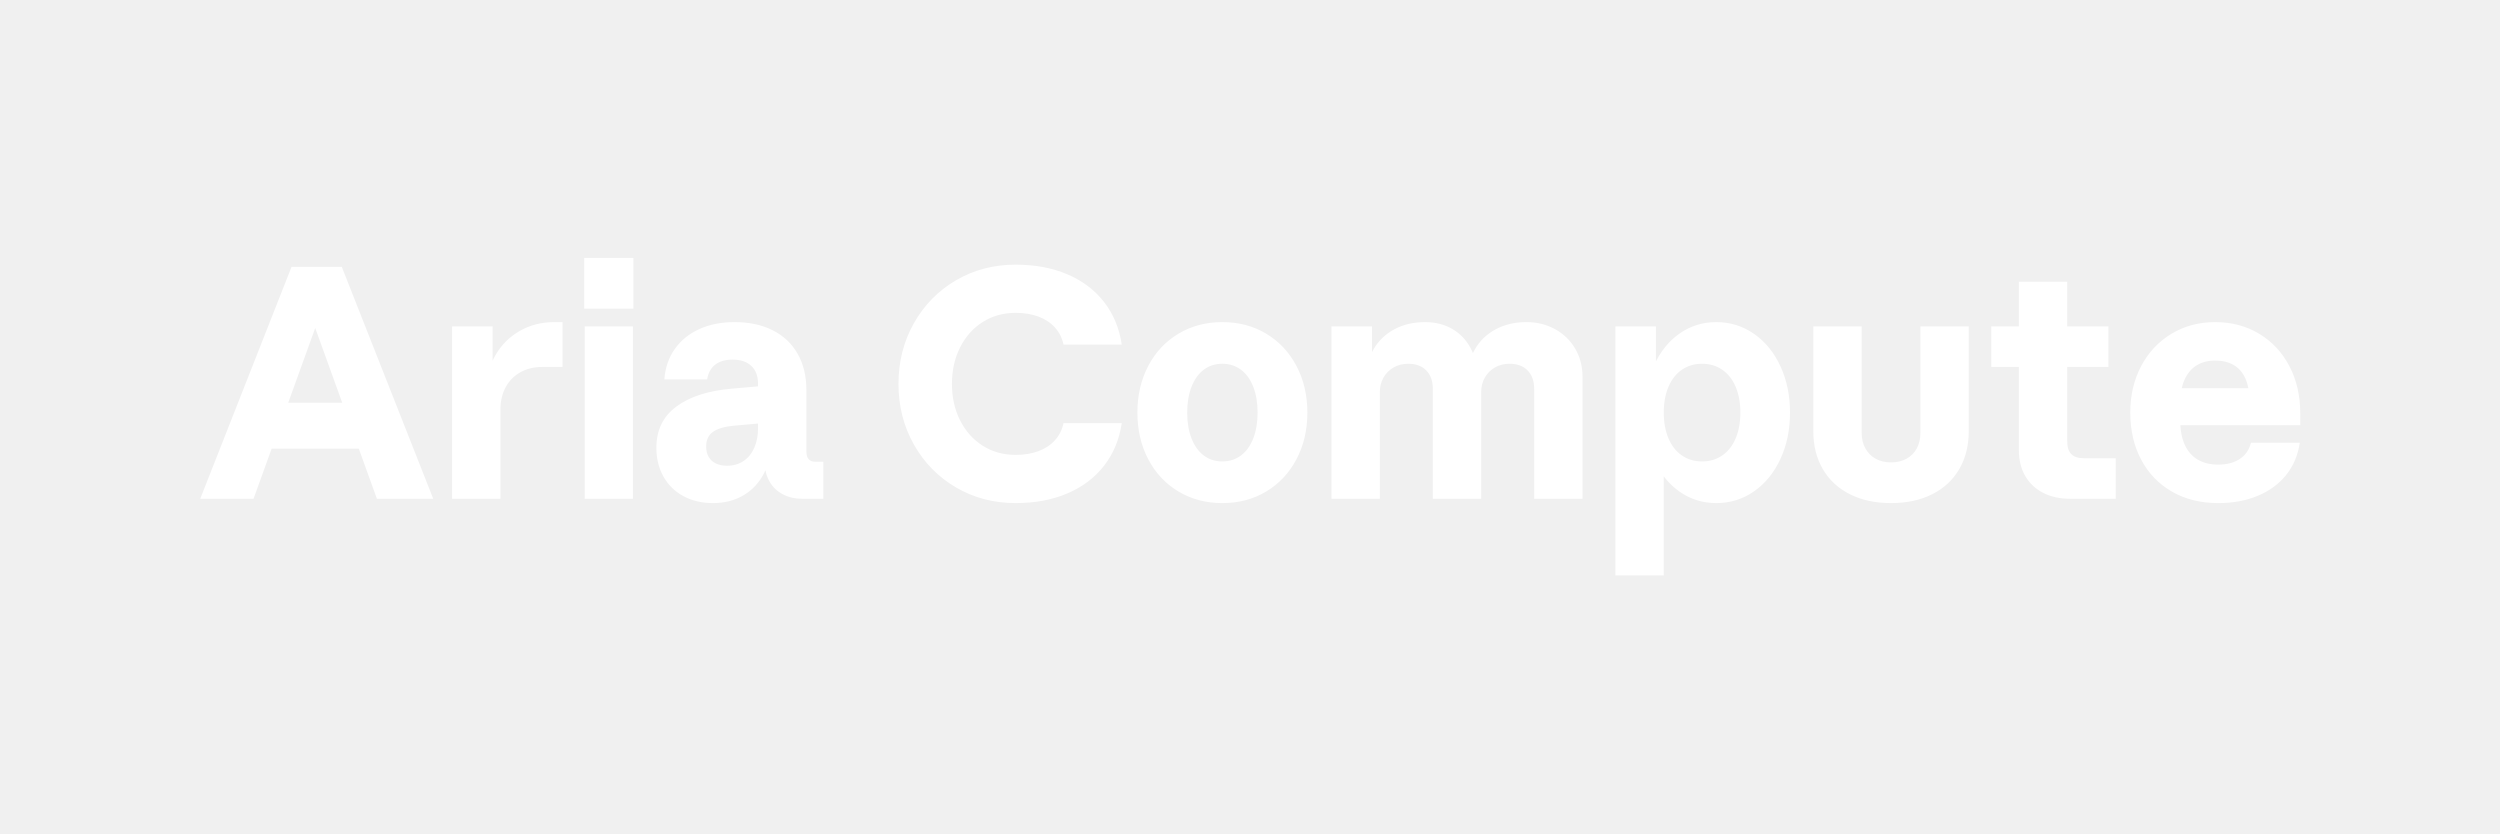
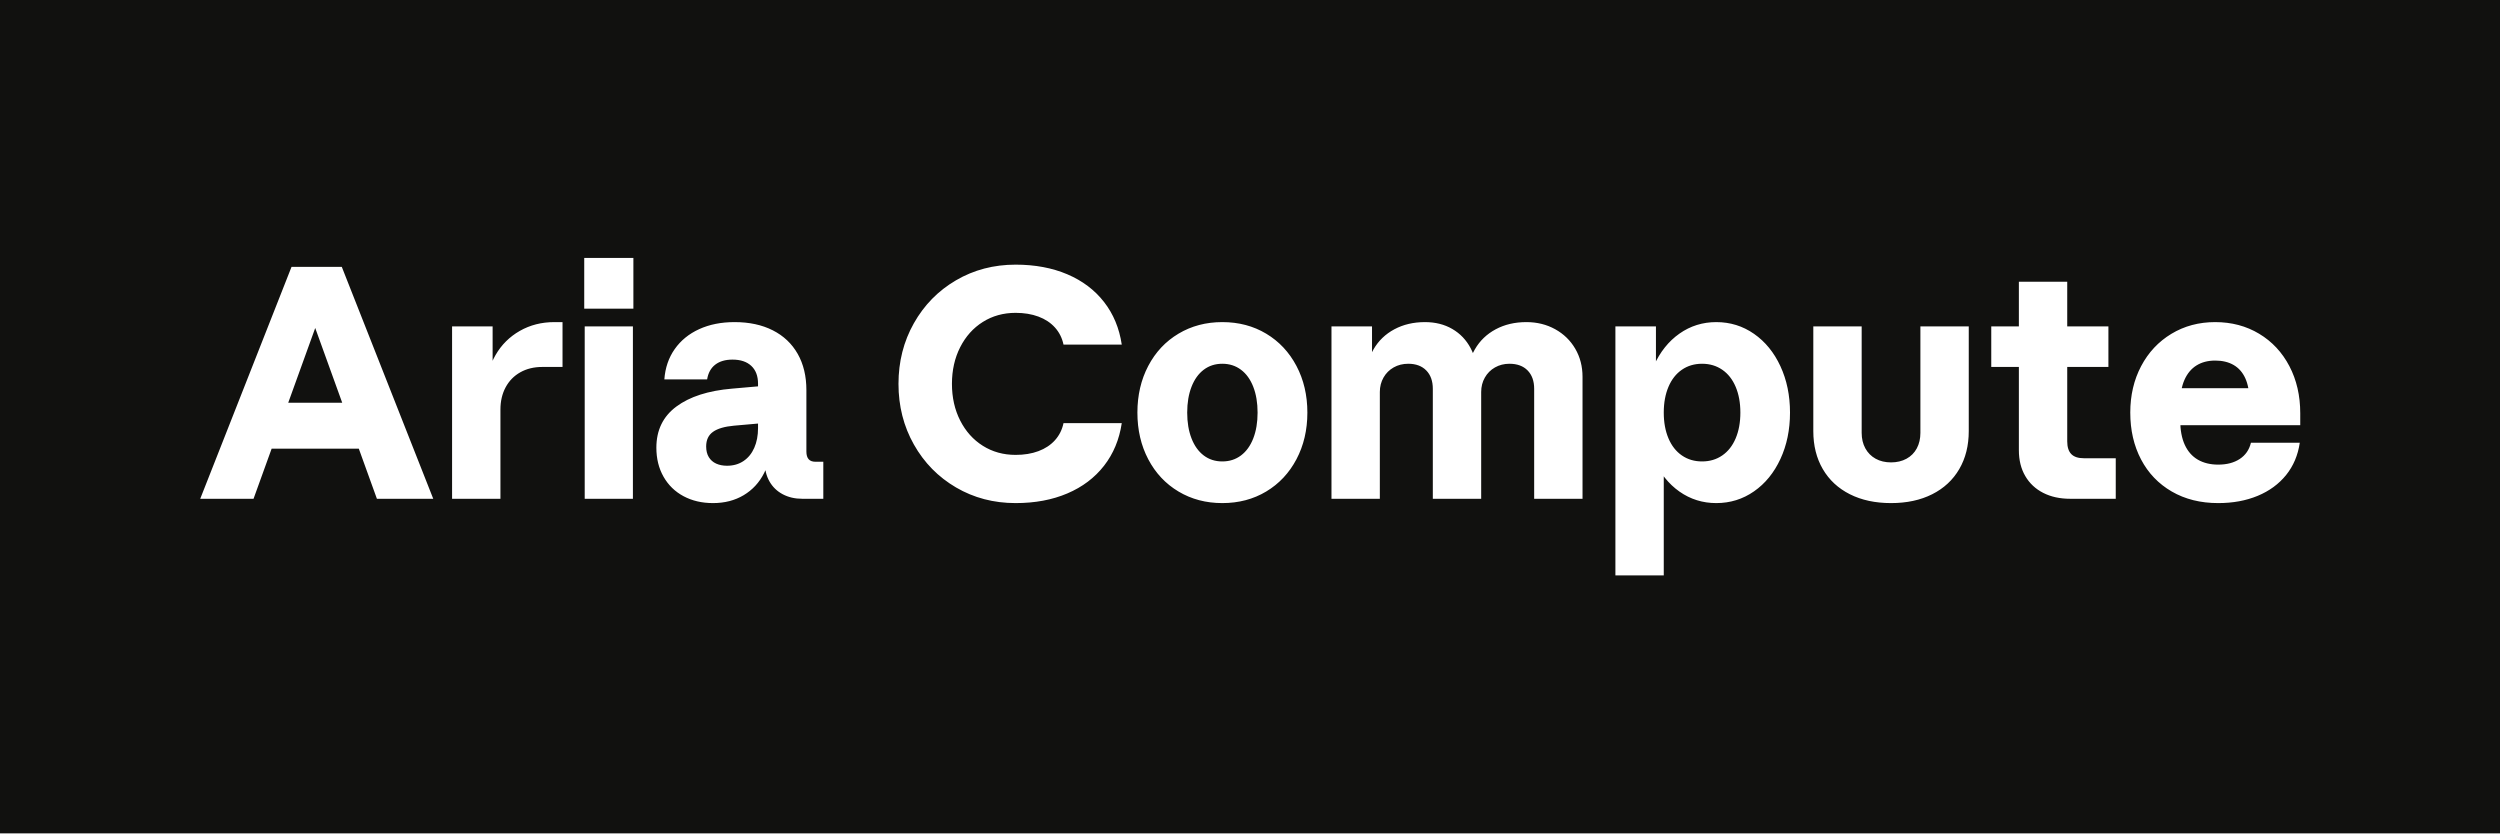
<svg xmlns="http://www.w3.org/2000/svg" width="1500" height="500" viewBox="0 0 1500 500" role="img" aria-label="Aria Compute">
+   <rect width="1500" height="500" fill="#11110f" />
  <g transform="translate(750 250) scale(0.684 0.684) translate(-1201.31 72.03)">
    <path d="M280.46 0L360.54 -203.42L404.64 -203.42L484.86 0L435.44 0L373.7 -170.94L388.96 -170.94L327.22 0ZM336.32 -43.96L350.6 -84.28L412.06 -84.28L426.2 -43.96Z M501.38 -151.2L536.94 -151.2L536.94 -42L531.76 -42L531.76 -96.18Q531.76 -112.7 539.53 -126.14Q547.3 -139.58 560.81 -147.28Q574.32 -154.98 591.12 -154.98L598.26 -154.98L598.26 -115.64L580.48 -115.64Q569.56 -115.64 561.23 -110.95Q552.9 -106.26 548.35 -97.79Q543.8 -89.32 543.8 -78.26L543.8 0L501.38 0Z M660.42 -211.26L660.42 -166.74L617.3 -166.74L617.3 -211.26ZM660 -151.2L660 0L617.72 0L617.72 -151.2Z M687.58 -104.72Q688.7 -119.98 696.68 -131.32Q704.66 -142.66 718.17 -148.82Q731.68 -154.98 749.18 -154.98Q768.5 -154.98 782.71 -147.77Q796.92 -140.56 804.55 -127.12Q812.18 -113.68 812.18 -95.34L812.18 -41.44Q812.18 -36.96 814.14 -34.72Q816.1 -32.48 820.16 -32.48L827.02 -32.48L827.02 0L808.54 0Q798.88 0 791.39 -3.99Q783.9 -7.98 779.77 -15.26Q775.64 -22.54 775.64 -32.06L775.64 -84L769.76 -84L769.76 -100.94Q769.76 -111.02 763.88 -116.55Q758 -122.08 747.36 -122.08Q737.98 -122.08 732.24 -117.67Q726.5 -113.26 725.1 -104.72L687.58 -104.72ZM680.58 -44.8Q680.58 -67.9 698.15 -80.92Q715.72 -93.94 746.8 -96.6L791.46 -100.52L791.46 -67.9L748.62 -64.12Q736.3 -63 730.28 -58.73Q724.26 -54.46 724.26 -45.92Q724.26 -40.32 726.57 -36.54Q728.88 -32.76 733.01 -30.87Q737.14 -28.98 742.6 -28.98Q750.86 -28.98 757.02 -33.11Q763.18 -37.24 766.47 -44.73Q769.76 -52.22 769.76 -62.02L769.76 -84L781.38 -84L781.38 -51.24Q781.38 -35 775.08 -22.54Q768.78 -10.08 757.16 -3.15Q745.54 3.78 730.28 3.78Q715.72 3.78 704.45 -2.24Q693.18 -8.26 686.88 -19.32Q680.58 -30.38 680.58 -44.8Z  M1037.72 -135.24Q1035.9 -143.92 1030.23 -150.22Q1024.56 -156.52 1015.74 -159.81Q1006.92 -163.1 995.72 -163.1Q979.62 -163.1 966.95 -155.12Q954.28 -147.14 947.07 -132.93Q939.86 -118.72 939.86 -100.8Q939.86 -82.88 947.07 -68.67Q954.28 -54.46 966.95 -46.48Q979.62 -38.5 995.72 -38.5Q1006.92 -38.5 1015.74 -41.79Q1024.56 -45.08 1030.23 -51.38Q1035.9 -57.68 1037.72 -66.36L1088.82 -66.36Q1085.6 -44.8 1073.28 -28.98Q1060.96 -13.16 1041.08 -4.69Q1021.2 3.78 995.72 3.78Q966.88 3.78 943.43 -9.94Q919.98 -23.66 906.47 -47.6Q892.96 -71.54 892.96 -100.8Q892.96 -130.06 906.47 -154Q919.98 -177.94 943.43 -191.66Q966.88 -205.38 995.72 -205.38Q1021.2 -205.38 1041.08 -196.91Q1060.96 -188.44 1073.28 -172.62Q1085.6 -156.8 1088.82 -135.24L1037.72 -135.24Z M1177.02 3.78Q1155.6 3.78 1138.59 -6.37Q1121.58 -16.52 1112.06 -34.65Q1102.54 -52.78 1102.54 -75.6Q1102.54 -98.42 1112.06 -116.55Q1121.58 -134.68 1138.59 -144.83Q1155.6 -154.98 1177.02 -154.98Q1198.58 -154.98 1215.52 -144.83Q1232.46 -134.68 1242.05 -116.55Q1251.64 -98.42 1251.64 -75.6Q1251.64 -52.78 1242.05 -34.65Q1232.46 -16.52 1215.52 -6.37Q1198.58 3.78 1177.02 3.78ZM1177.02 -32.76Q1186.4 -32.76 1193.4 -38.01Q1200.4 -43.26 1204.18 -52.99Q1207.96 -62.72 1207.96 -75.6Q1207.96 -88.48 1204.18 -98.21Q1200.4 -107.94 1193.4 -113.19Q1186.4 -118.44 1177.02 -118.44Q1167.64 -118.44 1160.71 -113.19Q1153.78 -107.94 1150 -98.21Q1146.22 -88.48 1146.22 -75.6Q1146.22 -62.72 1150 -52.99Q1153.78 -43.26 1160.71 -38.01Q1167.64 -32.76 1177.02 -32.76Z M1308.34 -151.2L1308.34 -42L1303.16 -42L1303.16 -105.28Q1303.16 -119.84 1309.67 -131.11Q1316.18 -142.38 1327.94 -148.68Q1339.7 -154.98 1354.82 -154.98Q1368.4 -154.98 1378.76 -148.96Q1389.12 -142.94 1394.86 -132.09Q1400.6 -121.24 1400.6 -106.96L1400.6 -42L1392.06 -42L1392.06 -105.28Q1392.06 -119.84 1398.57 -131.11Q1405.08 -142.38 1416.84 -148.68Q1428.6 -154.98 1443.72 -154.98Q1457.72 -154.98 1468.99 -148.75Q1480.26 -142.52 1486.63 -131.6Q1493 -120.68 1493 -106.96L1493 0L1450.58 0L1450.58 -96.46Q1450.58 -106.68 1444.84 -112.56Q1439.1 -118.44 1428.88 -118.44Q1421.88 -118.44 1416.21 -115.22Q1410.54 -112 1407.32 -106.33Q1404.1 -100.66 1404.1 -93.66L1404.1 0L1361.68 0L1361.68 -96.46Q1361.68 -106.68 1355.94 -112.56Q1350.2 -118.44 1340.12 -118.44Q1332.98 -118.44 1327.31 -115.22Q1321.64 -112 1318.42 -106.33Q1315.2 -100.66 1315.2 -93.66L1315.2 0L1272.78 0L1272.78 -151.2Z M1564.26 67.2L1521.84 67.2L1521.84 -151.2L1557.4 -151.2L1557.4 -51.8L1564.26 -51.8ZM1547.46 -75.6Q1547.46 -98.7 1555.58 -116.76Q1563.7 -134.82 1578.05 -144.9Q1592.4 -154.98 1610.32 -154.98Q1628.66 -154.98 1643.43 -144.69Q1658.2 -134.4 1666.6 -116.27Q1675 -98.14 1675 -75.6Q1675 -53.06 1666.6 -34.93Q1658.2 -16.8 1643.43 -6.51Q1628.66 3.78 1610.32 3.78Q1592.4 3.78 1578.05 -6.3Q1563.7 -16.38 1555.58 -34.44Q1547.46 -52.5 1547.46 -75.6ZM1564.26 -75.6Q1564.26 -62.72 1568.39 -52.99Q1572.52 -43.26 1580.15 -38.01Q1587.78 -32.76 1597.86 -32.76Q1607.94 -32.76 1615.57 -38.01Q1623.2 -43.26 1627.33 -52.99Q1631.46 -62.72 1631.46 -75.6Q1631.46 -88.48 1627.33 -98.21Q1623.2 -107.94 1615.57 -113.19Q1607.94 -118.44 1597.86 -118.44Q1587.78 -118.44 1580.15 -113.19Q1572.52 -107.94 1568.39 -98.21Q1564.26 -88.48 1564.26 -75.6Z M1737.86 -57.82Q1737.86 -50.12 1741.08 -44.24Q1744.3 -38.36 1750.11 -35.14Q1755.92 -31.92 1763.62 -31.92Q1771.32 -31.92 1777.2 -35.14Q1783.08 -38.36 1786.23 -44.24Q1789.38 -50.12 1789.38 -57.82L1789.38 -151.2L1831.8 -151.2L1831.8 -59.36Q1831.8 -40.32 1823.47 -26.04Q1815.14 -11.76 1799.74 -3.99Q1784.34 3.78 1763.62 3.78Q1742.9 3.78 1727.5 -3.99Q1712.1 -11.76 1703.77 -26.04Q1695.44 -40.32 1695.44 -59.36L1695.44 -151.2L1737.86 -151.2L1737.86 -57.82Z M1918.18 -50.4Q1918.18 -42.84 1921.75 -39.2Q1925.32 -35.56 1932.74 -35.56L1960.74 -35.56L1960.74 0L1920.84 0Q1907.26 0 1897.11 -5.18Q1886.96 -10.36 1881.36 -19.95Q1875.76 -29.54 1875.76 -42.56L1875.76 -190.4L1918.18 -190.4L1918.18 -50.4ZM1954.3 -151.2L1954.3 -115.64L1851.54 -115.64L1851.54 -151.2Z M2122.16 -49.14Q2119.78 -32.76 2110.19 -20.86Q2100.6 -8.96 2085.27 -2.59Q2069.94 3.78 2050.62 3.78Q2027.38 3.78 2009.88 -6.37Q1992.38 -16.52 1982.93 -34.51Q1973.48 -52.5 1973.48 -75.6Q1973.48 -98.28 1983 -116.34Q1992.52 -134.4 2009.53 -144.69Q2026.54 -154.98 2047.96 -154.98Q2069.52 -154.98 2086.53 -144.76Q2103.54 -134.54 2113.06 -116.34Q2122.58 -98.14 2122.58 -75.04L2122.58 -64.54L2002.04 -64.54L2002.04 -97.02L2088 -97.02L2077.92 -86.52Q2077.92 -97.86 2074.42 -105.63Q2070.92 -113.4 2064.2 -117.32Q2057.48 -121.24 2047.96 -121.24Q2038.44 -121.24 2031.58 -116.97Q2024.72 -112.7 2021.01 -104.3Q2017.3 -95.9 2017.3 -83.72L2017.3 -68.88Q2017.3 -56 2021.29 -47.32Q2025.28 -38.64 2032.77 -34.3Q2040.26 -29.96 2050.62 -29.96Q2061.96 -29.96 2069.52 -34.93Q2077.08 -39.9 2079.32 -49.14L2122.16 -49.14Z" fill="#ffffff" />
  </g>
</svg>
